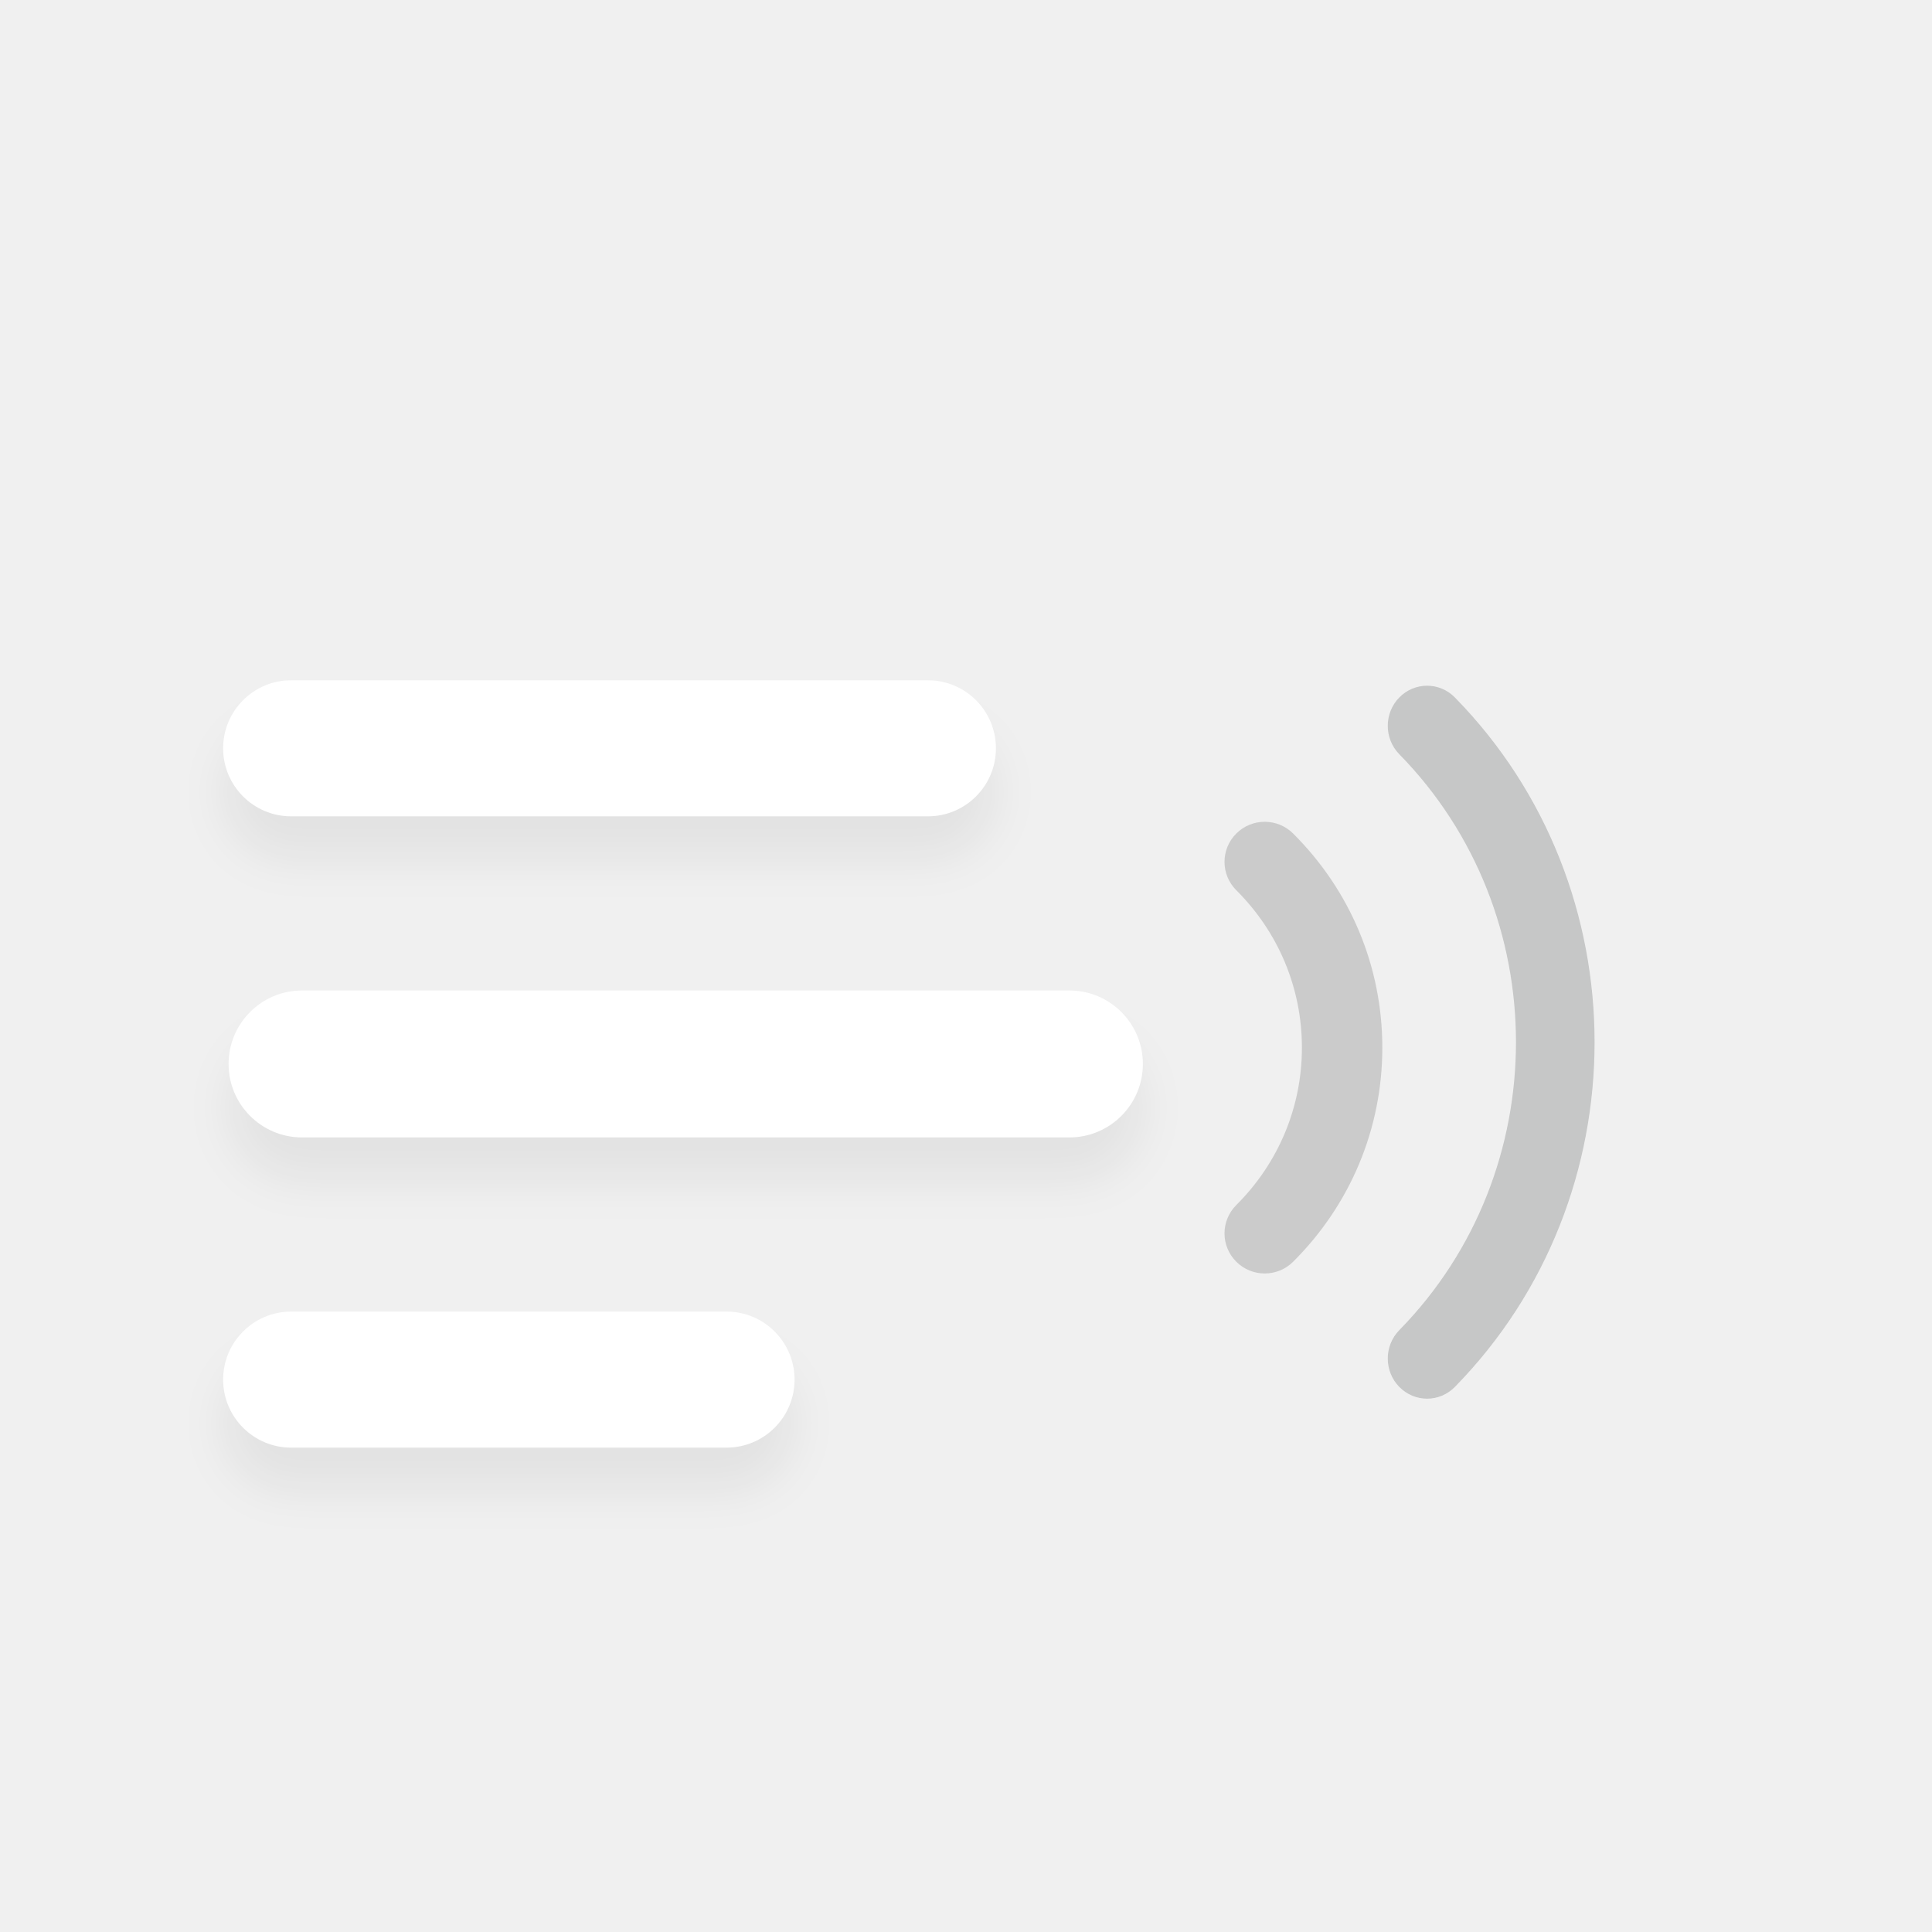
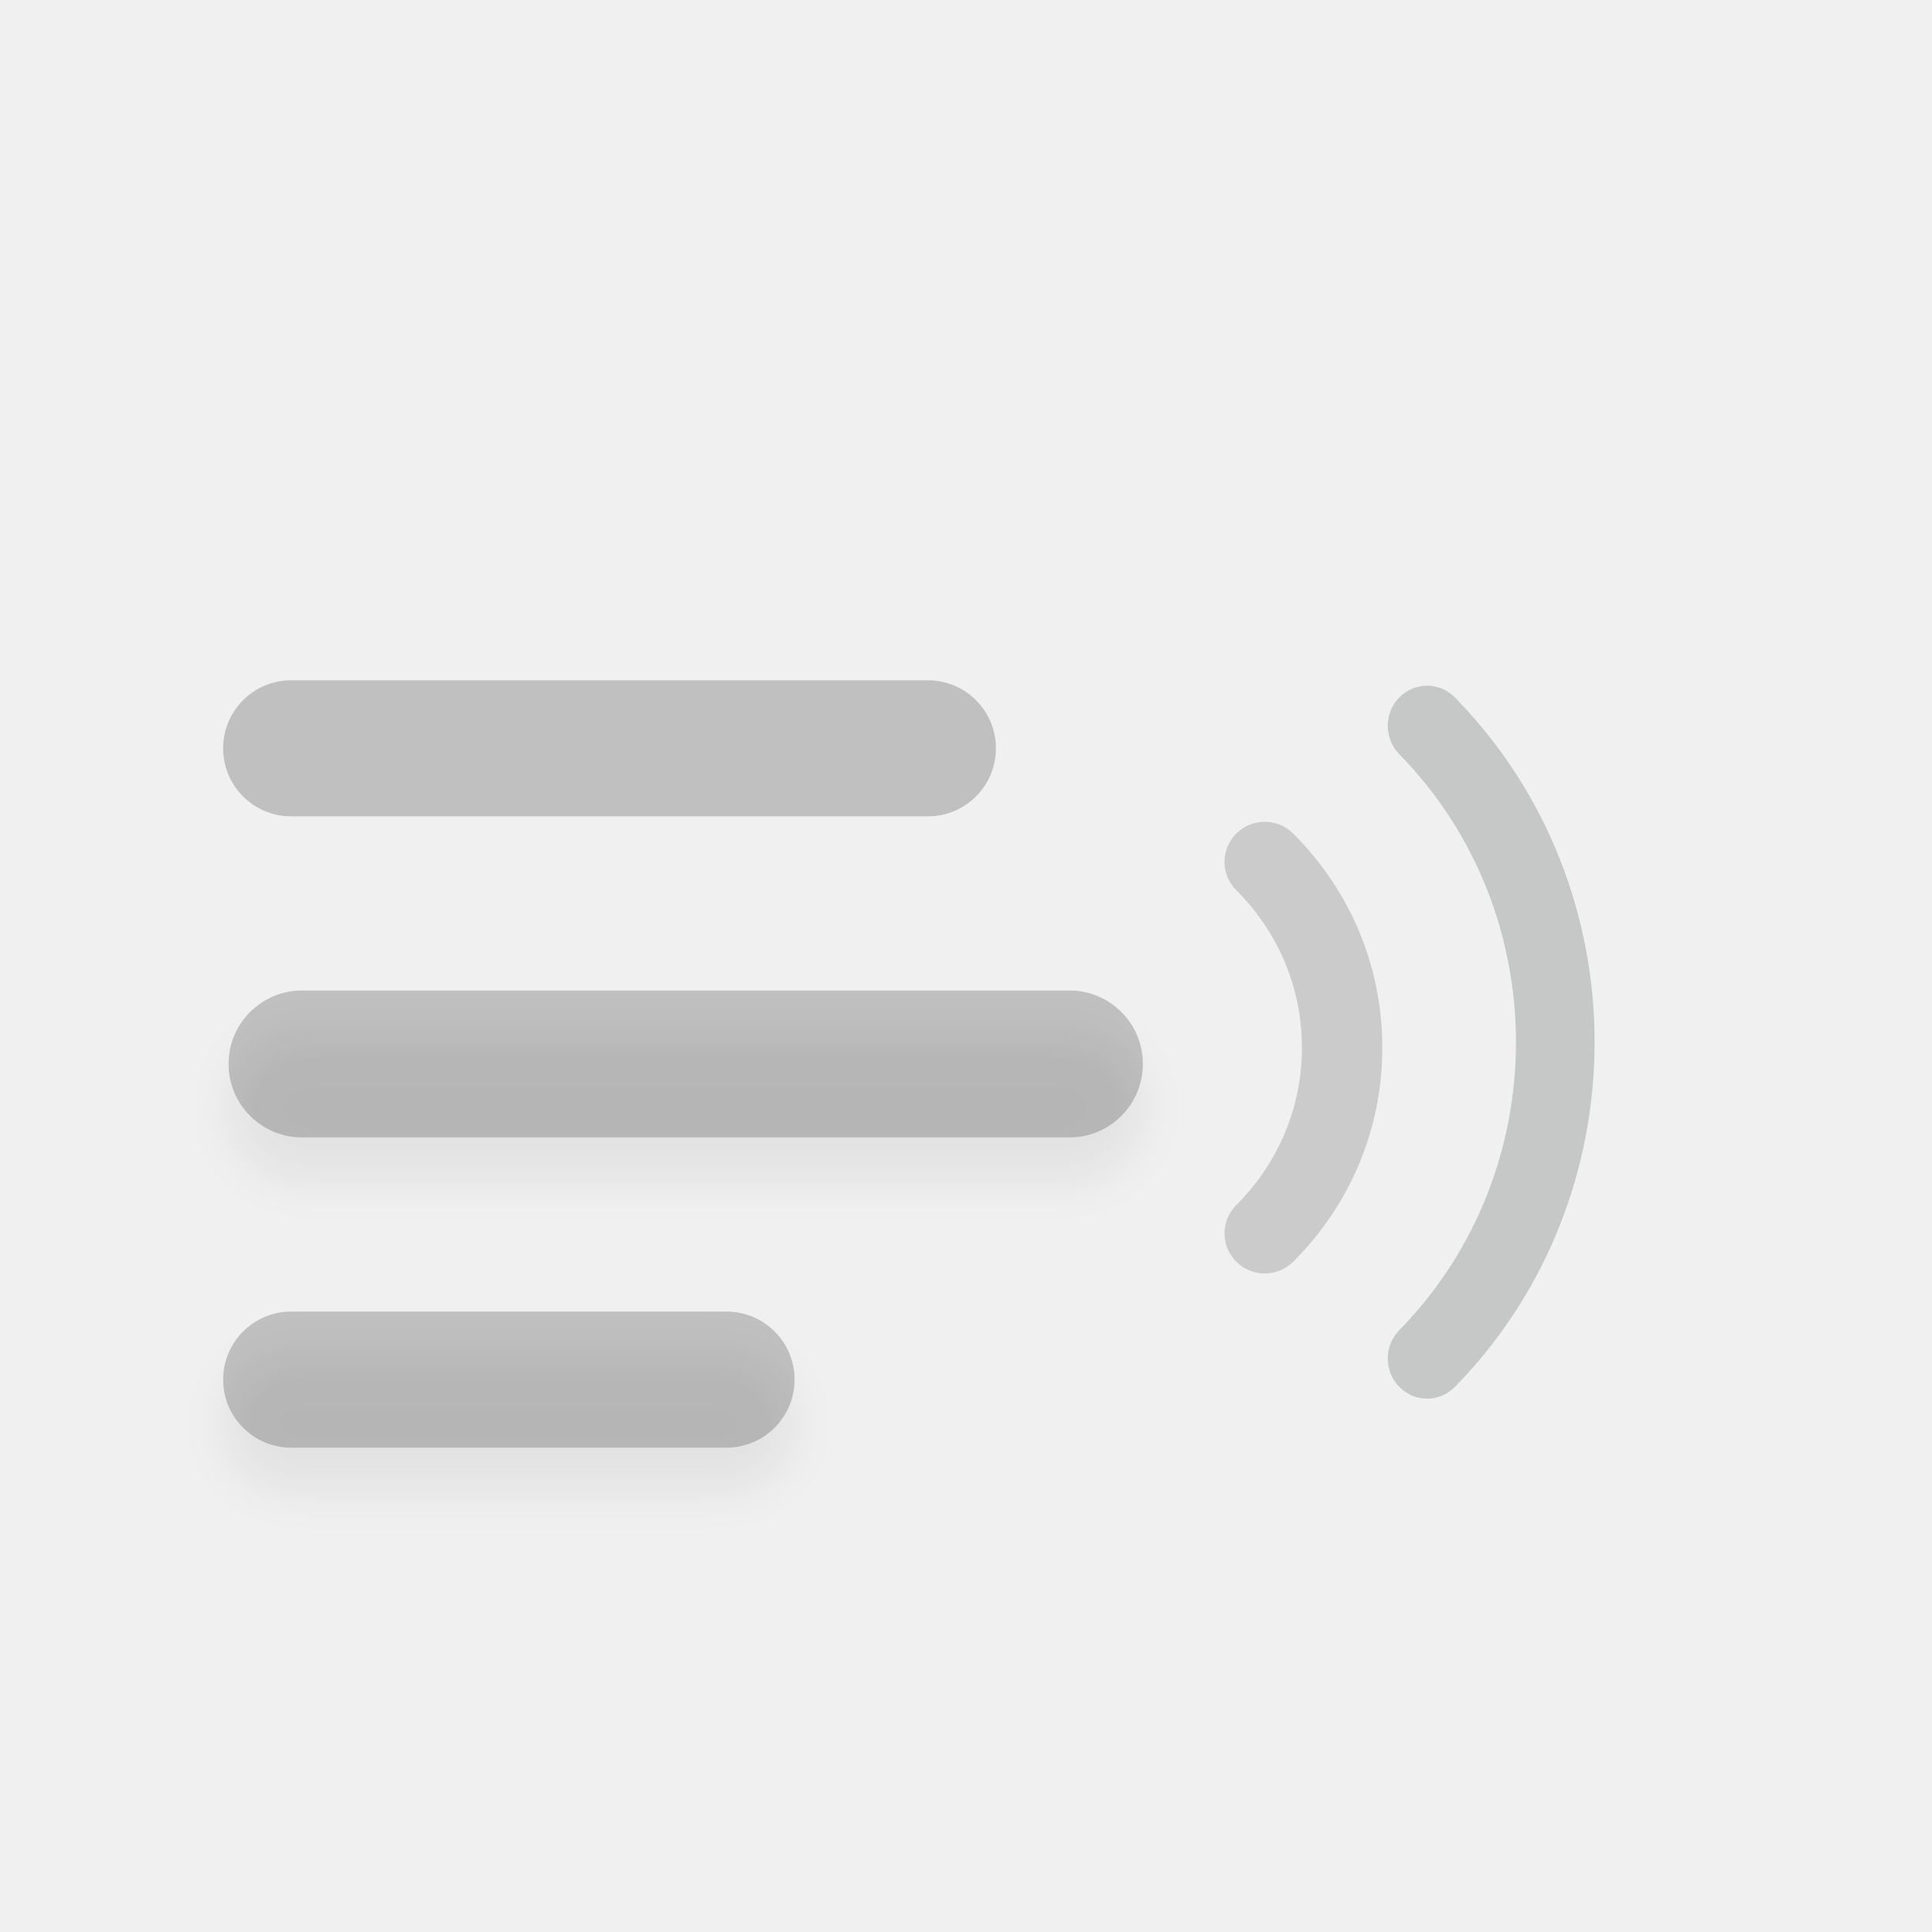
<svg xmlns="http://www.w3.org/2000/svg" xmlns:xlink="http://www.w3.org/1999/xlink" width="355px" height="355px" viewBox="0 0 355 355" version="1.1">
  <defs>
-     <rect id="path-2" x="42" y="167" width="168" height="27" rx="13.5" />
+     <rect id="path-4" x="41" y="110" width="142" height="25" rx="12.5">
+       <animate attributeName="width" from="0" to="142" dur="3s" fill="freeze" />
+     </rect>
+     <filter x="-11.3%" y="-32.0%" width="122.5%" height="228.0%" filterUnits="objectBoundingBox" id="filter-5">
+       <feOffset dx="0" dy="8" in="SourceAlpha" result="shadowOffsetOuter1" />
+       <feGaussianBlur stdDeviation="4" in="shadowOffsetOuter1" result="shadowBlurOuter1" />
+       <feColorMatrix values="0 0 0 0 0   0 0 0 0 0   0 0 0 0 0  0 0 0 0.057 0" type="matrix" in="shadowBlurOuter1" />
+     </filter>
+     <rect id="path-2" x="42" y="167" width="168" height="27" rx="13.5">
+       <animate attributeName="width" from="0" to="168" dur="5s" fill="freeze" />
+     </rect>
    <filter x="-9.5%" y="-29.6%" width="119.0%" height="218.5%" filterUnits="objectBoundingBox" id="filter-3">
      <feOffset dx="0" dy="8" in="SourceAlpha" result="shadowOffsetOuter1" />
      <feGaussianBlur stdDeviation="4" in="shadowOffsetOuter1" result="shadowBlurOuter1" />
      <feColorMatrix values="0 0 0 0 0   0 0 0 0 0   0 0 0 0 0  0 0 0 0.057 0" type="matrix" in="shadowBlurOuter1" />
    </filter>
-     <rect id="path-4" x="41" y="110" width="142" height="25" rx="12.5" />
-     <filter x="-11.3%" y="-32.0%" width="122.5%" height="228.0%" filterUnits="objectBoundingBox" id="filter-5">
-       <feOffset dx="0" dy="8" in="SourceAlpha" result="shadowOffsetOuter1" />
-       <feGaussianBlur stdDeviation="4" in="shadowOffsetOuter1" result="shadowBlurOuter1" />
-       <feColorMatrix values="0 0 0 0 0   0 0 0 0 0   0 0 0 0 0  0 0 0 0.057 0" type="matrix" in="shadowBlurOuter1" />
-     </filter>
-     <rect id="path-6" x="41" y="226" width="105" height="25" rx="12.5" />
+     <rect id="path-6" x="41" y="226" width="105" height="25" rx="12.5">
+       <animate attributeName="width" from="0" to="105" dur="2s" fill="freeze" />
+     </rect>
    <filter x="-15.2%" y="-32.0%" width="130.5%" height="228.0%" filterUnits="objectBoundingBox" id="filter-7">
      <feOffset dx="0" dy="8" in="SourceAlpha" result="shadowOffsetOuter1" />
      <feGaussianBlur stdDeviation="4" in="shadowOffsetOuter1" result="shadowBlurOuter1" />
      <feColorMatrix values="0 0 0 0 0   0 0 0 0 0   0 0 0 0 0  0 0 0 0.057 0" type="matrix" in="shadowBlurOuter1" />
    </filter>
  </defs>
  <g id="Page-1" stroke="none" stroke-width="1" fill="none" fill-rule="evenodd">
    <g id="Group-5-Copy-2" transform="translate(-415, -351)">
      <g id="Group-10" transform="translate(415, 351)">
        <g id="Group-9" transform="translate(0, 15)">
          <path d="M237.612,138.158 C234.726,135.282 230.051,135.28 227.165,138.158 C224.278,141.036 224.278,145.699 227.165,148.577 C234.94,156.329 239.223,166.601 239.223,177.499 C239.223,188.397 234.94,198.67 227.165,206.425 C224.278,209.3 224.278,213.966 227.165,216.842 C228.608,218.28 230.497,219 232.389,219 C234.278,219 236.169,218.28 237.612,216.842 C248.18,206.305 254,192.334 254,177.499 C254,162.665 248.18,148.695 237.612,138.158 Z" id="Path-Copy-26" fill-opacity="0.2" fill="#000000" fill-rule="nonzero" opacity="0.754">
-             <animate attributeName="r" from="20" to="8" dur="1.5s" begin="1.5s" repeatCount="indefinite" />
+             <animate attributeName="opacity" from="0" to="1" dur="3s" repeatCount="indefinite" />
          </path>
          <path d="M267.333,113.159 C264.51,110.28 259.939,110.28 257.117,113.159 C254.294,116.039 254.294,120.709 257.117,123.587 C285.704,152.763 285.704,200.238 257.117,229.414 C254.294,232.292 254.294,236.962 257.117,239.84 C258.528,241.28 260.376,242 262.225,242 C264.074,242 265.922,241.28 267.333,239.837 C301.556,204.913 301.556,148.084 267.333,113.159 Z" id="Path-Copy-27" fill-opacity="0.251" fill="#131514" fill-rule="nonzero" opacity="0.754">
-             <animate attributeName="r" from="20" to="8" dur="1.5s" begin="1.5s" repeatCount="indefinite" />
-             <animate attributeName="opacity" from="0" to="1" dur="1.5s" begin="0s" repeatCount="indefinite" />
+             <animate attributeName="opacity" from="0" to="1" dur="3s" repeatCount="indefinite" />
          </path>
+           <g id="Rectangle-Copy-56">
+             <use fill="#000000" fill-opacity="0.2" fill-rule="evenodd" xlink:href="#path-4" />
+           </g>
          <g id="Rectangle-Copy-55">
            <use fill="black" fill-opacity="1" filter="url(#filter-3)" xlink:href="#path-2" />
-             <use fill="#FFFFFF" fill-rule="evenodd" xlink:href="#path-2" />
-           </g>
-           <g id="Rectangle-Copy-56">
-             <use fill="black" fill-opacity="1" filter="url(#filter-5)" xlink:href="#path-4" />
-             <use fill="#FFFFFF" fill-rule="evenodd" xlink:href="#path-4" />
+             <use fill="#000000" fill-opacity="0.2" fill-rule="evenodd" xlink:href="#path-2" />
          </g>
          <g id="Rectangle-Copy-57">
            <use fill="black" fill-opacity="1" filter="url(#filter-7)" xlink:href="#path-6" />
-             <use fill="#FFFFFF" fill-rule="evenodd" xlink:href="#path-6" />
+             <use fill="#000000" fill-opacity="0.2" xlink:href="#path-6" />
          </g>
        </g>
      </g>
    </g>
  </g>
</svg>
